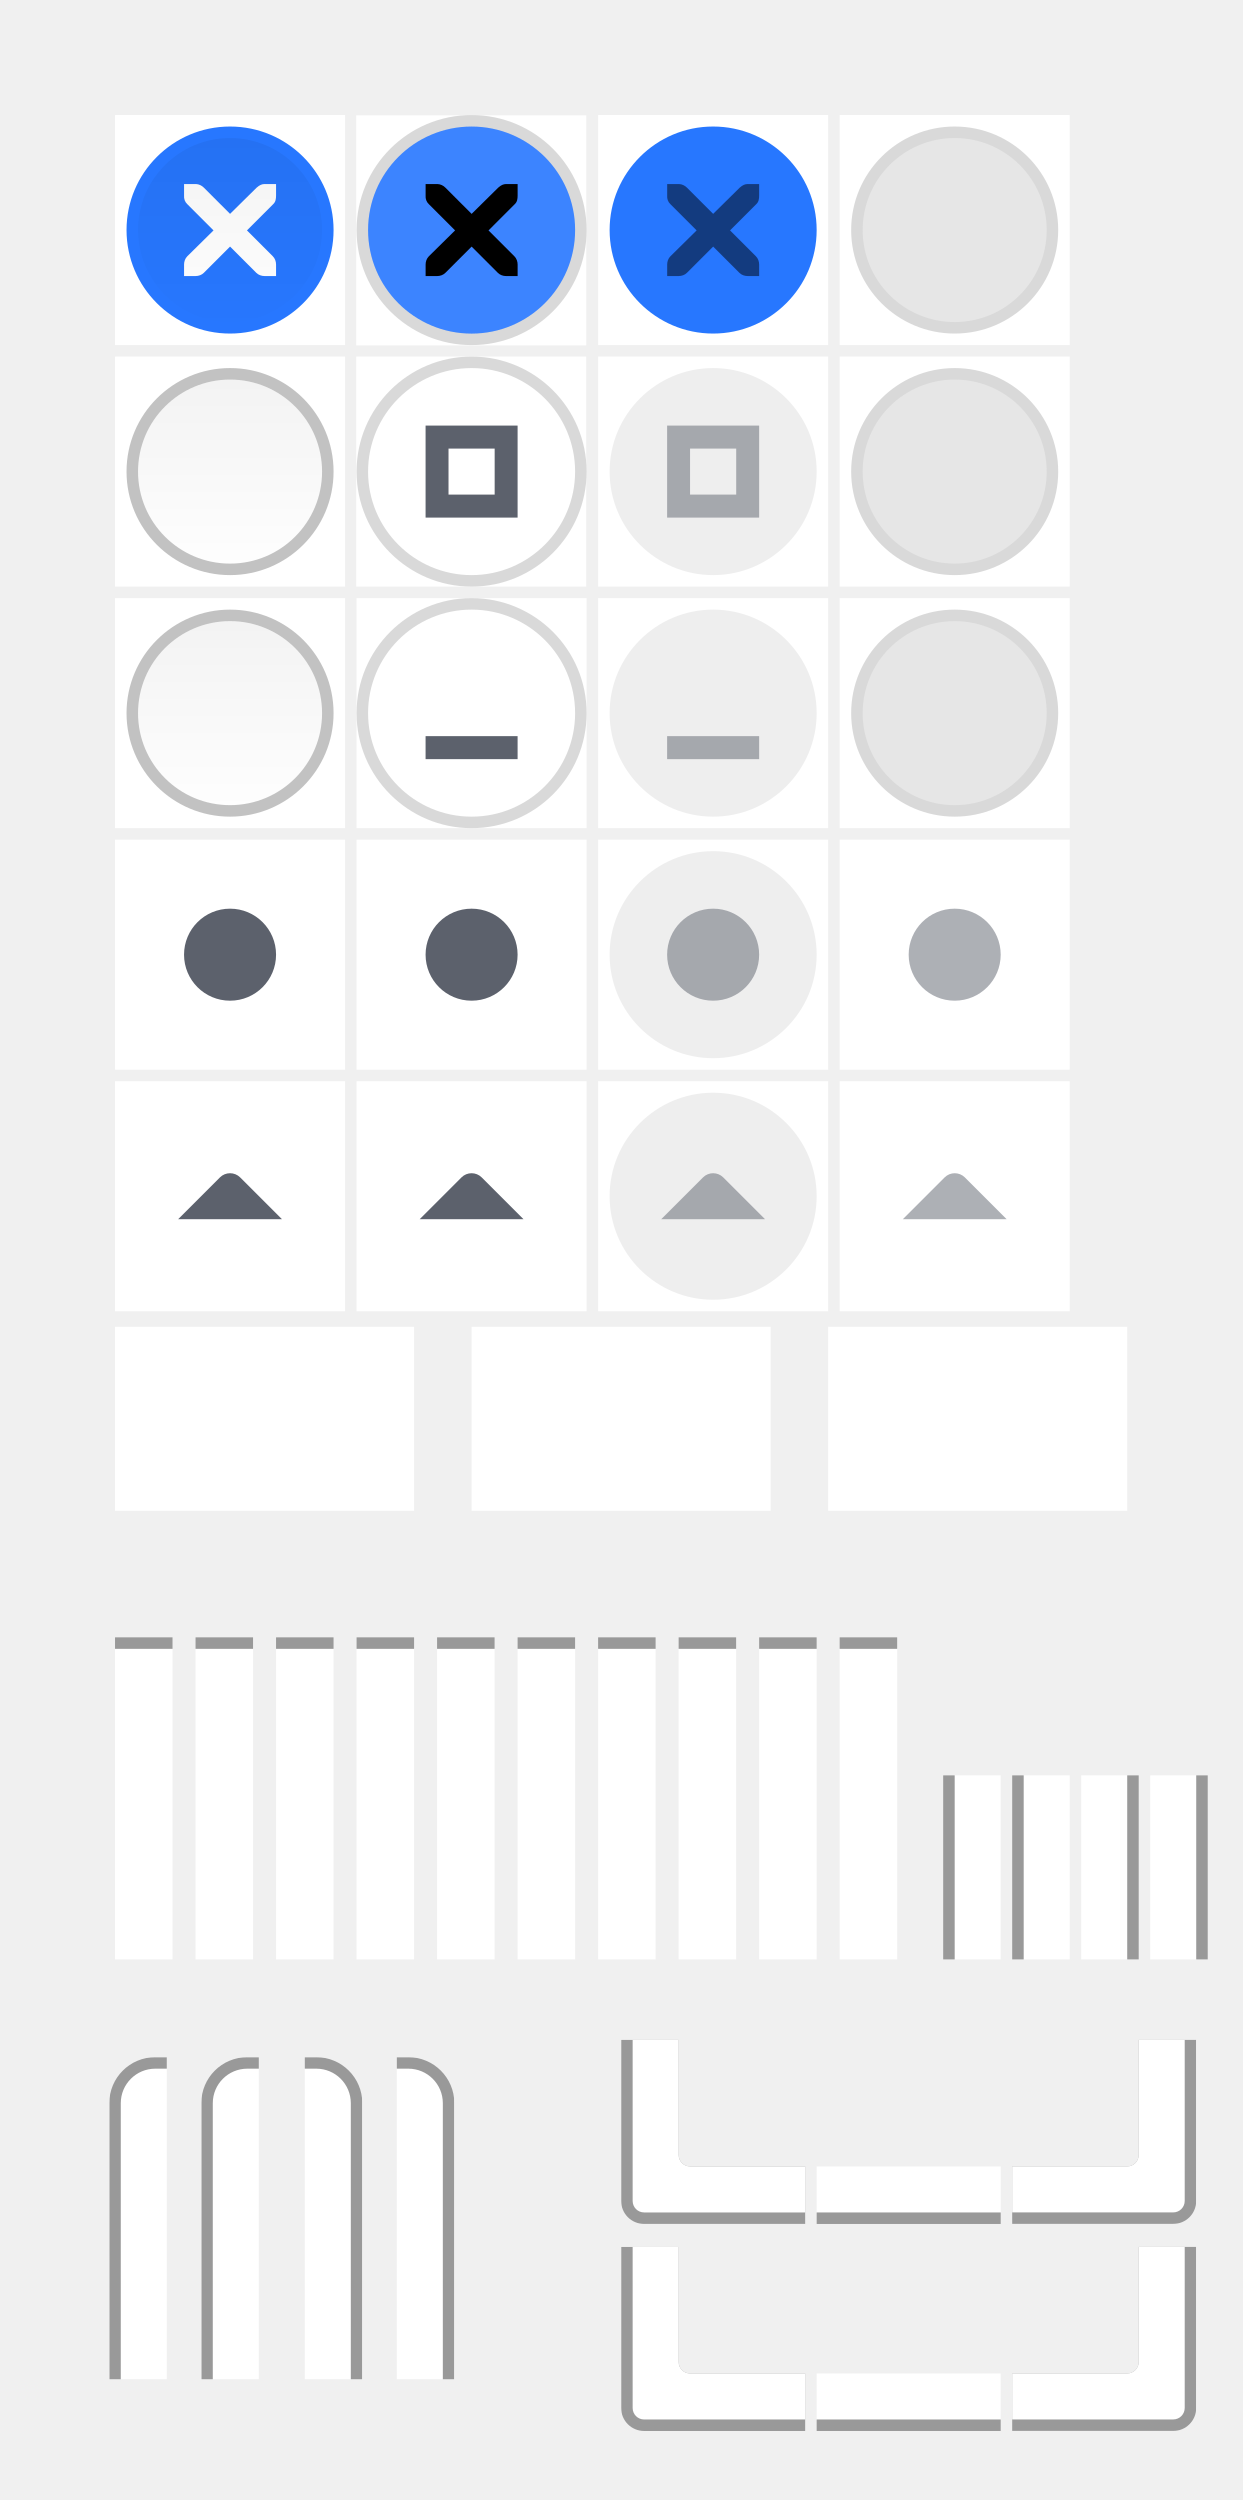
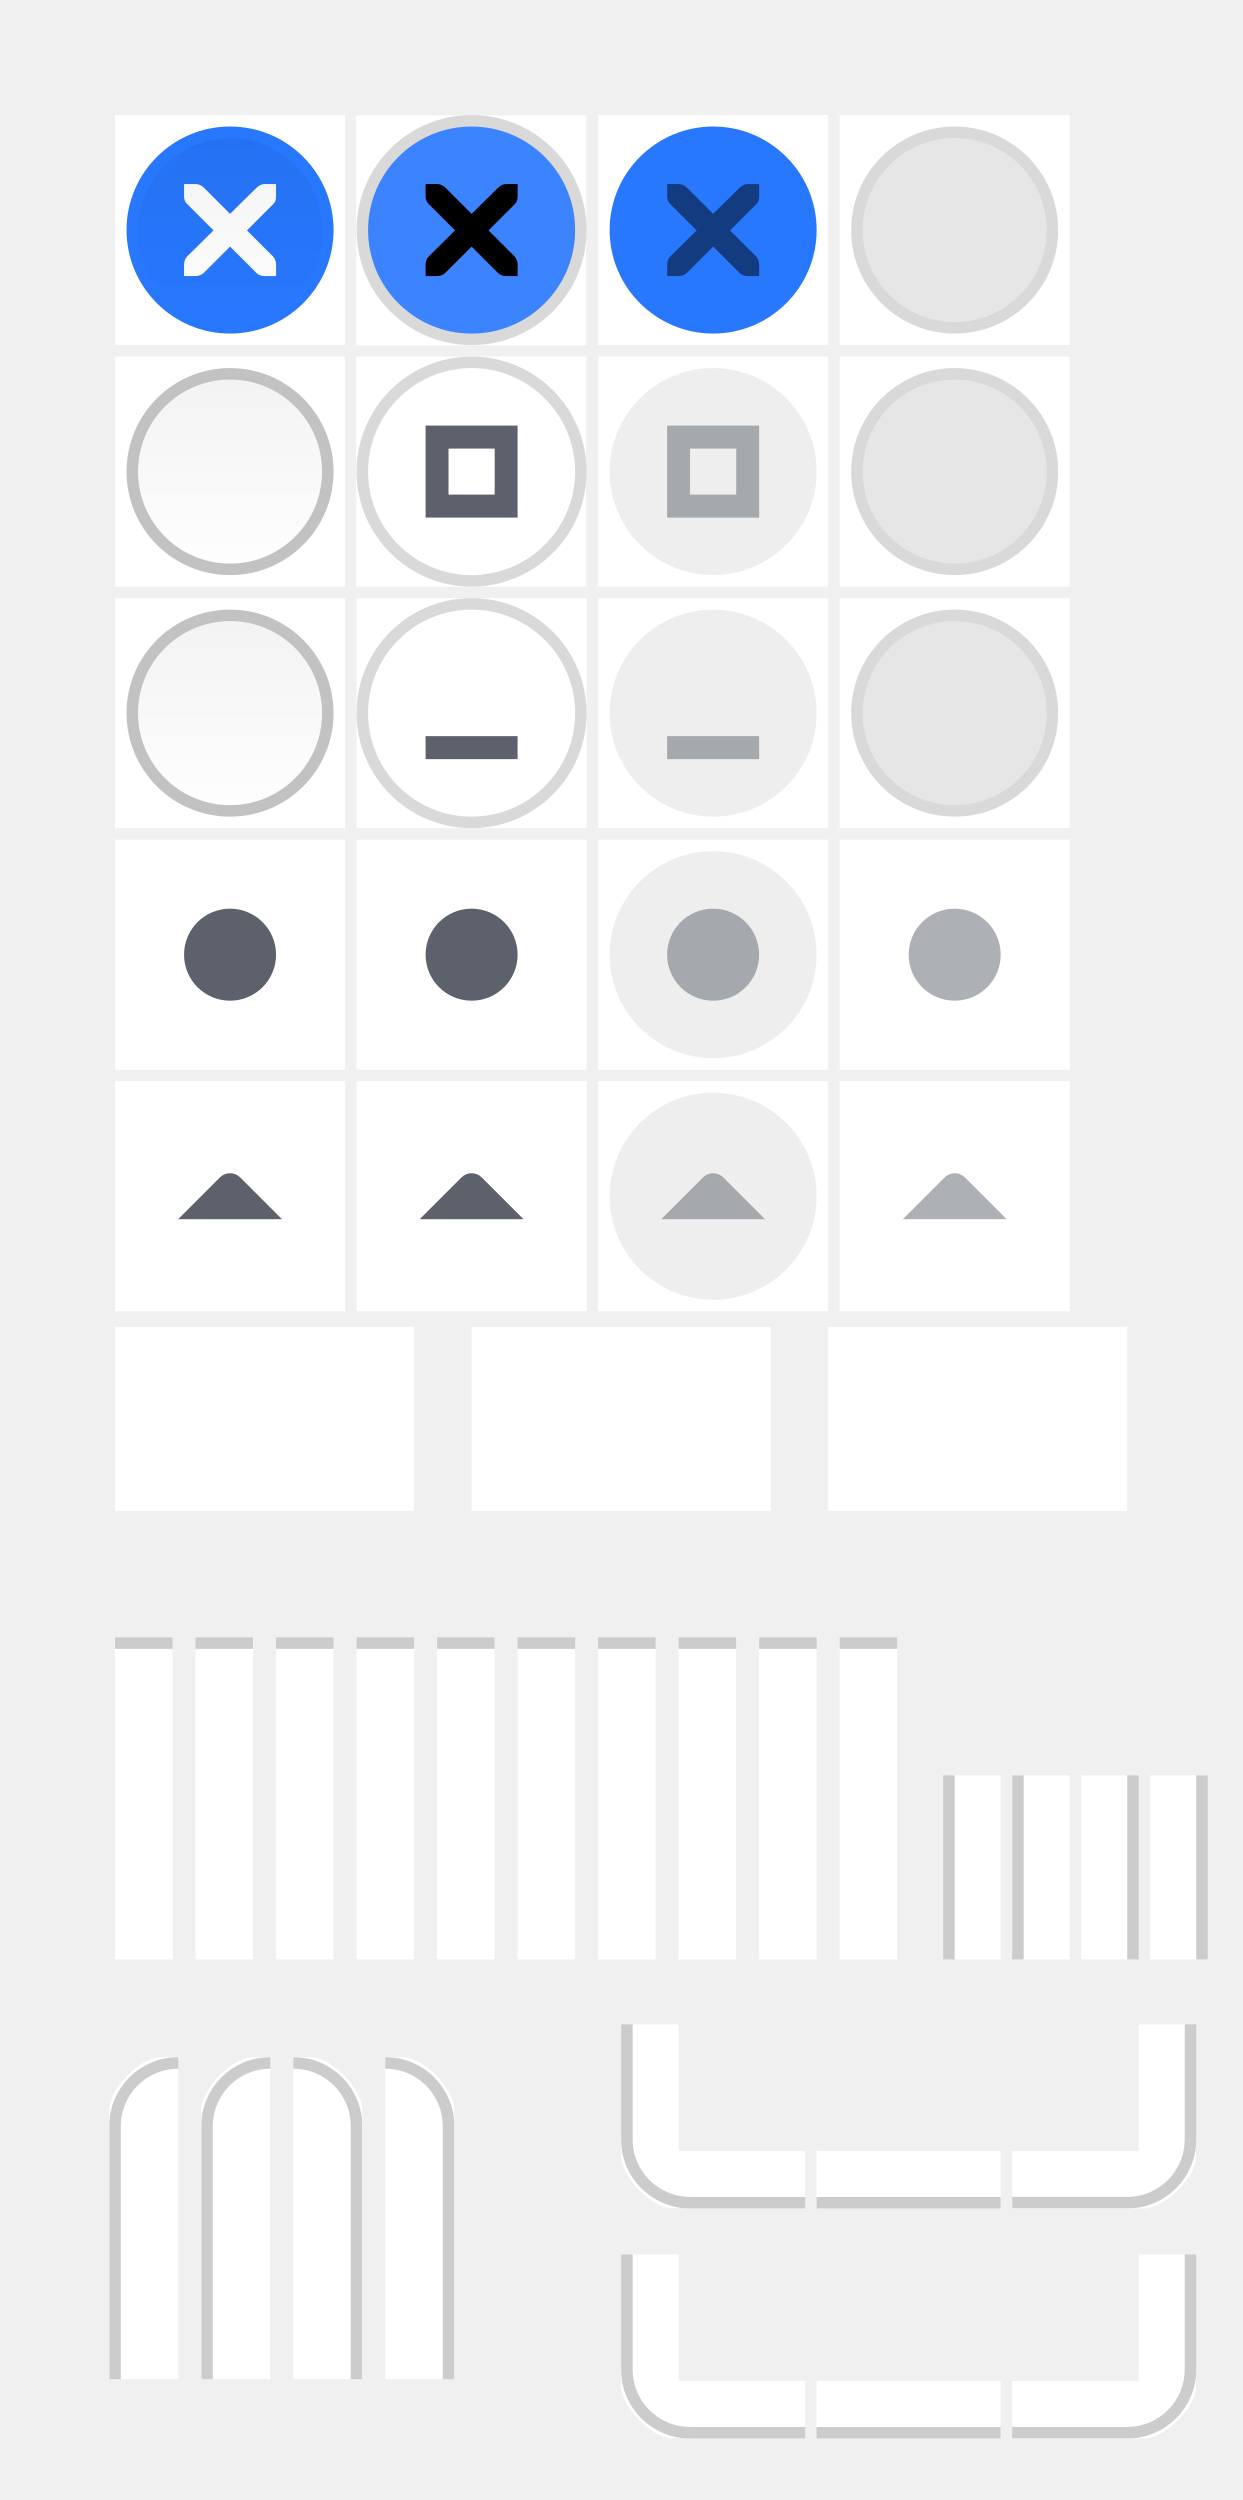
<svg xmlns="http://www.w3.org/2000/svg" xmlns:xlink="http://www.w3.org/1999/xlink" version="1.1" viewBox="0 0 108 217.35">
  <defs>
    <linearGradient id="linearGradient1168">
      <stop style="stop-opacity:.05" offset="0" />
      <stop style="stop-opacity:0" offset="1" />
    </linearGradient>
    <linearGradient id="linearGradient1086">
      <stop stop-color="#fff" offset="0" />
      <stop stop-color="#fff" offset=".6" />
      <stop stop-color="#bababa" offset="1" />
    </linearGradient>
-     <clipPath id="b">
-       <rect x="109.41" y="196.63" width="16" height="16" opacity=".3" />
-     </clipPath>
-     <clipPath id="a">
-       <rect x="9.5" y="178.85" width="5" height="28" fill="#fff" opacity=".539" />
-     </clipPath>
    <radialGradient id="radialGradient1090-7-9" cx="19" cy="571.7" r="7.503" gradientTransform="matrix(1.433,-5.4148e-7,5.4109e-7,1.433,-8.2283,-213.91)" gradientUnits="userSpaceOnUse" xlink:href="#linearGradient1086" />
    <radialGradient id="radialGradient1090-7-93" cx="19" cy="571.7" r="7.503" gradientTransform="matrix(1.433,-5.4148e-7,5.4109e-7,1.433,-8.2283,-180.9)" gradientUnits="userSpaceOnUse" xlink:href="#linearGradient1086" />
    <radialGradient id="radialGradient1090-4-5" cx="19" cy="571.7" r="7.503" gradientTransform="matrix(1.4224,-5.3748e-7,5.371e-7,1.4224,57.973,-174.87)" gradientUnits="userSpaceOnUse" xlink:href="#linearGradient1086" />
    <radialGradient id="radialGradient1090-4-5-7" cx="19" cy="571.7" r="7.503" gradientTransform="matrix(1.4224,-5.3748e-7,5.371e-7,1.4224,57.973,-207.87)" gradientUnits="userSpaceOnUse" xlink:href="#linearGradient1086" />
    <radialGradient id="radialGradient1090-4-5-7-3" cx="19" cy="571.7" r="7.503" gradientTransform="matrix(1.4224 -5.3748e-7 5.371e-7 1.4224 57.973 -174.87)" gradientUnits="userSpaceOnUse" xlink:href="#linearGradient1086" />
    <radialGradient id="radialGradient1090-4-5-7-5" cx="19" cy="571.7" r="7.503" gradientTransform="matrix(1.4224 -5.3748e-7 5.371e-7 1.4224 57.973 -207.87)" gradientUnits="userSpaceOnUse" xlink:href="#linearGradient1086" />
    <linearGradient id="linearGradient1080" x1="19" x2="19" y1="562.36" y2="581.25" gradientTransform="translate(-1e-7)" gradientUnits="userSpaceOnUse" xlink:href="#linearGradient1168" />
    <linearGradient id="linearGradient1080-2" x1="19" x2="19" y1="562.36" y2="581.25" gradientTransform="translate(2.7e-7 33)" gradientUnits="userSpaceOnUse" xlink:href="#linearGradient1168" />
    <linearGradient id="linearGradient1080-7" x1="19" x2="19" y1="562.36" y2="581.25" gradientTransform="translate(-2.9e-7 66)" gradientUnits="userSpaceOnUse" xlink:href="#linearGradient1168" />
+     <clipPath id="a-9">
+       <rect x="9.5" y="178.85" width="6" height="28" fill="#fff" opacity=".539" />
+     </clipPath>
+     <clipPath id="b-8">
+       <rect x="109.41" y="196.63" width="16" height="16" opacity=".3" />
+     </clipPath>
+     <clipPath id="clipPath6191">
+       <path d="m9.5 194.85v-16h16v5h-11v11z" style="stroke-linecap:round;stroke-linejoin:round;stroke-width:30.2" />
+     </clipPath>
  </defs>
  <g id="close-active" transform="translate(1.0005 -551.36)">
    <rect x="9" y="561.36" width="20" height="20" fill="#fff" stroke-width=".714" />
    <path d="m19 562.36c-4.964 0-9 4.036-9 9 0 4.964 4.036 9 9 9s9-4.036 9-9-4.036-9-9-9z" color="#000000" color-rendering="auto" dominant-baseline="auto" fill="#2777ff" image-rendering="auto" shape-rendering="auto" solid-color="#000000" stop-color="#000000" />
    <path d="m15.003 567.36h1c0.011-1.4e-4 0.021-4.8e-4 0.031 0 0.255 0.011 0.51 0.129 0.687 0.312l2.28 2.281 2.312-2.281c0.266-0.231 0.447-0.305 0.687-0.312h1v1c0 0.286-0.034 0.551-0.25 0.75l-2.28 2.281 2.249 2.25c0.188 0.188 0.281 0.453 0.281 0.719v1h-1c-0.265-1e-5 -0.53-0.093-0.719-0.281l-2.28-2.281-2.28 2.281c-0.188 0.188-0.453 0.281-0.719 0.281h-1v-1c0-0.265 0.093-0.531 0.281-0.719l2.28-2.25-2.28-2.281c-0.211-0.195-0.303-0.469-0.281-0.75v-1z" color="#bebebe" enable-background="new" fill="#fff" stroke-width="1.333" />
    <path d="m19 563.36c-4.412 0-8 3.588-8 8 0 4.412 3.588 8 8 8s8-3.588 8-8-3.588-8-8-8z" color="#000000" color-rendering="auto" dominant-baseline="auto" fill="#2777ff" image-rendering="auto" shape-rendering="auto" solid-color="#000000" stop-color="#000000" style="fill:url(#linearGradient1080);stroke-width:.889" />
  </g>
  <g id="close-prelight" transform="matrix(1.0573 0 0 1.0573 -13.977 -584.07)">
    <rect x="42.51" y="561.9" width="18.917" height="18.917" fill="#fff" stroke-width=".676" />
    <path d="m51.998 562.35c-4.959 0-8.985 4.026-8.985 8.985 0 4.959 4.026 8.985 8.985 8.985s8.985-4.026 8.985-8.985c0-4.959-4.026-8.985-8.985-8.985z" color="#000000" color-rendering="auto" dominant-baseline="auto" fill="#2777ff" image-rendering="auto" shape-rendering="auto" solid-color="#000000" stop-color="#000000" style="stroke-width:.946;stroke:#d9d9d9" />
    <path d="m51.998 562.82c-4.698 0-8.512 3.814-8.512 8.512s3.814 8.512 8.512 8.512 8.512-3.814 8.512-8.512-3.814-8.512-8.512-8.512z" color="#000000" color-rendering="auto" dominant-baseline="auto" fill="#fff" image-rendering="auto" opacity=".1" shape-rendering="auto" solid-color="#000000" stop-color="#000000" style="fill:#fff" />
    <path d="m48.217 567.55h0.946c0.01-1.3e-4 0.02-4.5e-4 0.03 0 0.241 0.01 0.482 0.122 0.65 0.296l2.157 2.158 2.187-2.158c0.251-0.218 0.422-0.289 0.65-0.296h0.946v0.946c0 0.271-0.032 0.521-0.236 0.709l-2.157 2.158 2.127 2.128c0.178 0.178 0.266 0.429 0.266 0.68v0.946h-0.946c-0.251-1e-5 -0.502-0.088-0.68-0.266l-2.157-2.158-2.157 2.158c-0.178 0.178-0.429 0.266-0.68 0.266h-0.946v-0.946c0-0.251 0.088-0.502 0.266-0.68l2.157-2.128-2.157-2.158c-0.199-0.184-0.287-0.444-0.266-0.709v-0.946z" color="#bebebe" enable-background="new" fill="#fff" stroke-width="1.261" style="fill:#000" />
  </g>
  <g id="close-pressed" transform="translate(-23 -551.36)">
    <rect x="75" y="561.36" width="20" height="20" fill="#fff" stroke-width=".714" />
    <path d="m85 562.36c-4.964 0-9 4.036-9 9s4.036 9 9 9 9-4.036 9-9-4.036-9-9-9z" color="#000000" color-rendering="auto" dominant-baseline="auto" fill="#2777ff" image-rendering="auto" shape-rendering="auto" solid-color="#000000" stop-color="#000000" />
    <path d="m81.003 567.36h1c0.011-1.2e-4 0.021-4.7e-4 0.031 0 0.255 0.011 0.51 0.129 0.687 0.312l2.28 2.281 2.312-2.281c0.266-0.23 0.447-0.305 0.687-0.312h1v1c0 0.286-0.034 0.551-0.25 0.75l-2.28 2.281 2.249 2.25c0.188 0.188 0.281 0.453 0.281 0.719v1h-1c-0.265-1e-5 -0.53-0.093-0.718-0.281l-2.28-2.281-2.28 2.281c-0.188 0.188-0.453 0.281-0.718 0.281h-1v-1c0-0.265 0.093-0.531 0.281-0.719l2.28-2.25-2.28-2.281c-0.211-0.195-0.303-0.469-0.281-0.75v-1z" color="#bebebe" enable-background="new" opacity=".5" stroke-width="1.333" style="opacity:.5" />
  </g>
  <g id="close-inactive" transform="translate(-35 -551.36)">
    <rect x="108" y="561.36" width="20" height="20" fill="#fff" stroke-width=".714" />
    <path d="m118 562.86c-4.694 0-8.5 3.806-8.5 8.5 0 4.694 3.806 8.5 8.5 8.5s8.5-3.806 8.5-8.5-3.806-8.5-8.5-8.5z" fill="#e6e6e6" stroke="#dadada" style="fill:#e6e6e6;stroke:#d9d9d9" />
  </g>
  <g id="maximize-active" transform="translate(1.0005 -563.36)">
    <rect x="9" y="594.36" width="20" height="20" fill="#fff" stroke-width=".714" />
    <path d="m19 595.86c-4.694 0-8.5 3.806-8.5 8.5 0 4.694 3.806 8.5 8.5 8.5s8.5-3.806 8.5-8.5-3.806-8.5-8.5-8.5z" fill="url(#radialGradient1090-7-9)" stroke="#bababa" style="fill:#fff;stroke:#c2c2c2" />
-     <path d="m19 596.36c-4.412 0-8 3.588-8 8 0 4.412 3.588 8 8 8s8-3.588 8-8c0-4.412-3.588-8-8-8z" color="#000000" color-rendering="auto" dominant-baseline="auto" fill="#2777ff" image-rendering="auto" shape-rendering="auto" solid-color="#000000" stop-color="#000000" style="fill:url(#linearGradient1080-2);stroke-width:.889" />
+     <path d="m19 596.36c-4.412 0-8 3.588-8 8 0 4.412 3.588 8 8 8s8-3.588 8-8-3.588-8-8-8z" color="#000000" color-rendering="auto" dominant-baseline="auto" fill="#2777ff" image-rendering="auto" shape-rendering="auto" solid-color="#000000" stop-color="#000000" style="fill:url(#linearGradient1080-2);stroke-width:.889" />
  </g>
  <g id="maximize-prelight" transform="translate(-11 -563.36)">
    <rect x="41.967" y="594.36" width="20" height="20" fill="#fff" stroke-width=".714" />
-     <path d="m52 594.86c-5.243 0-9.5 4.257-9.5 9.5 0 5.243 4.257 9.5 9.5 9.5 5.243 0 9.5-4.257 9.5-9.5 0-5.243-4.257-9.5-9.5-9.5z" color="#000000" color-rendering="auto" dominant-baseline="auto" fill="#fff" image-rendering="auto" shape-rendering="auto" solid-color="#000000" stop-color="#000000" style="fill:#fff;stroke:#d9d9d9" />
+     <path d="m52 594.86c-5.243 0-9.5 4.257-9.5 9.5 0 5.243 4.257 9.5 9.5 9.5s9.5-4.257 9.5-9.5c0-5.243-4.257-9.5-9.5-9.5z" color="#000000" color-rendering="auto" dominant-baseline="auto" fill="#fff" image-rendering="auto" shape-rendering="auto" solid-color="#000000" stop-color="#000000" style="fill:#fff;stroke:#d9d9d9" />
    <path d="m48 600.36v8h8v-8zm1.994 2h4.012v4h-4.012z" color="#000000" color-rendering="auto" dominant-baseline="auto" fill="#5c616c" image-rendering="auto" shape-rendering="auto" solid-color="#000000" style="fill:#5c616c" />
  </g>
  <g id="maximize-pressed" transform="translate(-23 -563.36)">
    <rect x="75" y="594.36" width="20" height="20" fill="#fff" stroke-width=".714" />
    <path d="m85 595.36c-4.964 0-9 4.036-9 9s4.036 9 9 9 9-4.036 9-9-4.036-9-9-9z" color="#000000" color-rendering="auto" dominant-baseline="auto" fill="url(#radialGradient1090-4-5-7-5)" image-rendering="auto" shape-rendering="auto" solid-color="#000000" stop-color="#000000" style="fill:#eee" />
    <path d="m81 600.36v8h8v-8zm1.994 2h4.012v4h-4.012z" color="#000000" color-rendering="auto" dominant-baseline="auto" fill="#5c616c" image-rendering="auto" shape-rendering="auto" solid-color="#000000" style="opacity:.5" />
  </g>
  <g id="maximize-inactive" transform="translate(-35 -563.36)">
    <rect x="108" y="594.36" width="20" height="20" fill="#fff" stroke-width=".714" />
    <path d="m118 595.86c-4.694 0-8.5 3.806-8.5 8.5 0 4.694 3.806 8.5 8.5 8.5s8.5-3.806 8.5-8.5-3.806-8.5-8.5-8.5z" fill="#e6e6e6" stroke="#dadada" style="fill:#e6e6e6;stroke:#d9d9d9" />
  </g>
  <g id="hide-active" transform="translate(1.0005 -575.36)">
    <rect x="9" y="627.36" width="20" height="20" fill="#fff" stroke-width=".714" />
    <path d="m19 628.86c-4.694 0-8.5 3.806-8.5 8.5 0 4.694 3.806 8.5 8.5 8.5s8.5-3.806 8.5-8.5-3.806-8.5-8.5-8.5z" fill="url(#radialGradient1090-7-93)" stroke="#bababa" style="fill:#fff;stroke:#c2c2c2" />
    <path d="m19 629.36c-4.412 0-8 3.588-8 8 0 4.412 3.588 8 8 8s8-3.588 8-8-3.588-8-8-8z" color="#000000" color-rendering="auto" dominant-baseline="auto" fill="#2777ff" image-rendering="auto" shape-rendering="auto" solid-color="#000000" stop-color="#000000" style="fill:url(#linearGradient1080-7);stroke-width:.889" />
  </g>
  <g id="hide-prelight" transform="translate(-11 -575.36)">
    <rect x="42" y="627.36" width="20" height="20" fill="#fff" stroke-width=".714" />
-     <path d="m52 627.86c-5.243 0-9.5 4.257-9.5 9.5 0 5.243 4.257 9.5 9.5 9.5 5.243 0 9.5-4.257 9.5-9.5 0-5.243-4.257-9.5-9.5-9.5z" color="#000000" color-rendering="auto" dominant-baseline="auto" fill="#fff" image-rendering="auto" shape-rendering="auto" solid-color="#000000" stop-color="#000000" style="fill:#fff;stroke:#d9d9d9" />
+     <path d="m52 627.86c-5.243 0-9.5 4.257-9.5 9.5 0 5.243 4.257 9.5 9.5 9.5s9.5-4.257 9.5-9.5c0-5.243-4.257-9.5-9.5-9.5z" color="#000000" color-rendering="auto" dominant-baseline="auto" fill="#fff" image-rendering="auto" shape-rendering="auto" solid-color="#000000" stop-color="#000000" style="fill:#fff;stroke:#d9d9d9" />
    <path d="m48 639.36v2h8v-2" color="#000000" color-rendering="auto" dominant-baseline="auto" fill="#5c616c" image-rendering="auto" shape-rendering="auto" solid-color="#000000" style="fill:#5c616c" />
  </g>
  <g id="hide-pressed" transform="translate(-23 -575.36)">
    <rect x="75" y="627.36" width="20" height="20" fill="#fff" stroke-width=".714" />
    <path d="m85 628.36c-4.964 0-9 4.036-9 9s4.036 9 9 9 9-4.036 9-9-4.036-9-9-9z" color="#000000" color-rendering="auto" dominant-baseline="auto" fill="url(#radialGradient1090-4-5-7-3)" image-rendering="auto" shape-rendering="auto" solid-color="#000000" stop-color="#000000" style="fill:#eee" />
    <path d="m81 639.36v2h8v-2" color="#000000" color-rendering="auto" dominant-baseline="auto" fill="#5c616c" image-rendering="auto" shape-rendering="auto" solid-color="#000000" style="opacity:.5" />
  </g>
  <g id="hide-inactive" transform="translate(-35 -575.36)">
    <rect x="108" y="627.36" width="20" height="20" fill="#fff" stroke-width=".714" />
    <path d="m118 628.86c-4.694 0-8.5 3.806-8.5 8.5 0 4.694 3.806 8.5 8.5 8.5s8.5-3.806 8.5-8.5-3.806-8.5-8.5-8.5z" fill="#e6e6e6" stroke="#dadada" style="fill:#e6e6e6;stroke:#d9d9d9" />
  </g>
  <rect id="menu-active" x="10" y="115.35" width="26" height="16" fill="#fff" />
  <use id="menu-pressed" transform="translate(31 -2.0352e-5)" width="100%" height="100%" fill="#ffffff" xlink:href="#menu-active" />
  <use id="menu-inactive" transform="translate(62 -2.0352e-5)" width="100%" height="100%" fill="#ffffff" xlink:href="#menu-active" />
  <g id="title-1-active">
    <g id="" transform="matrix(.17857 0 0 1 9.1072 -415.01)">
      <rect x="5" y="557.36" width="28" height="28" fill="#fff" />
    </g>
-     <rect x="10" y="142.35" width="5" height="1" opacity=".4" />
+     <rect x="10" y="142.35" width="5" height="1" opacity=".4" style="opacity:.2" />
  </g>
  <use id="title-2-active" transform="translate(7)" width="100%" height="100%" xlink:href="#title-1-active" />
  <use id="title-3-active" transform="translate(14)" width="100%" height="100%" xlink:href="#title-1-active" />
  <use id="title-4-active" transform="translate(21)" width="100%" height="100%" xlink:href="#title-1-active" />
  <use id="title-5-active" transform="translate(28)" width="100%" height="100%" xlink:href="#title-1-active" />
  <use id="title-1-inactive" transform="translate(35)" width="100%" height="100%" xlink:href="#title-1-active" />
  <use id="title-2-inactive" transform="translate(42)" width="100%" height="100%" xlink:href="#title-1-active" />
  <use id="title-3-inactive" transform="translate(49)" width="100%" height="100%" xlink:href="#title-1-active" />
  <use id="title-4-inactive" transform="translate(56)" width="100%" height="100%" xlink:href="#title-1-active" />
  <use id="title-5-inactive" transform="translate(63)" width="100%" height="100%" xlink:href="#title-1-active" />
  <g id="stick-active" transform="translate(1.0005 -521.36)">
    <rect x="9" y="594.36" width="20" height="20" fill="#fff" stroke-width=".714" />
    <circle cx="19" cy="604.36" r="4" fill="#5c616c" />
  </g>
  <g id="stick-prelight" transform="translate(-11 -521.36)">
    <rect x="42" y="594.36" width="20" height="20" fill="#fff" stroke-width=".714" />
    <path d="m52.033 595.36c-4.967 0-9 4.033-9 9s4.033 9 9 9 9-4.033 9-9-4.033-9-9-9z" color="#000000" color-rendering="auto" dominant-baseline="auto" fill="#fff" image-rendering="auto" shape-rendering="auto" solid-color="#000000" stop-color="#000000" />
    <circle cx="52" cy="604.36" r="4" fill="#5c616c" style="fill:#5c616c" />
  </g>
  <g id="stick-pressed" transform="translate(-23 -521.36)">
    <rect x="75" y="594.36" width="20" height="20" fill="#fff" stroke-width=".714" />
    <path d="m85 595.36c-4.964 0-9 4.036-9 9s4.036 9 9 9 9-4.036 9-9-4.036-9-9-9z" color="#000000" color-rendering="auto" dominant-baseline="auto" fill="url(#radialGradient1090-4-5-7)" image-rendering="auto" shape-rendering="auto" solid-color="#000000" stop-color="#000000" style="fill:#eee" />
    <circle cx="85" cy="604.36" r="4" fill="#5c616c" style="opacity:.5" />
  </g>
  <g id="stick-inactive" transform="translate(-35 -521.36)">
    <rect x="108" y="594.36" width="20" height="20" fill="#fff" stroke-width=".714" />
    <circle cx="118" cy="604.36" r="4" fill="#5c616c" opacity=".5" />
  </g>
  <g id="shade-active" transform="translate(1.0005 -533.36)">
    <rect x="8.999" y="627.36" width="20" height="20" fill="#fff" stroke-width=".714" />
    <path d="m23.515 639.36-3.638-3.638c-0.483-0.483-1.272-0.483-1.755 0l-3.638 3.638h9.031" fill="#5c616c" fill-rule="evenodd" stroke-width="1.515" />
  </g>
  <g id="shade-prelight" transform="translate(-11 -533.36)">
    <rect x="42" y="627.36" width="20" height="20" fill="#fff" stroke-width=".714" />
    <path d="m52.033 628.36c-4.967 0-9 4.033-9 9s4.033 9 9 9 9-4.033 9-9-4.033-9-9-9z" color="#000000" color-rendering="auto" dominant-baseline="auto" fill="#fff" image-rendering="auto" shape-rendering="auto" solid-color="#000000" stop-color="#000000" />
    <path d="m56.515 639.36-3.638-3.638c-0.483-0.483-1.272-0.483-1.755 0l-3.638 3.638h9.031" fill="#5c616c" fill-rule="evenodd" stroke-width="1.515" style="fill:#5c616c" />
  </g>
  <g id="shade-pressed" transform="translate(-23 -533.36)">
    <rect x="75" y="627.36" width="20" height="20" fill="#fff" stroke-width=".714" />
    <path d="m85 628.36c-4.964 0-9 4.036-9 9s4.036 9 9 9 9-4.036 9-9-4.036-9-9-9z" color="#000000" color-rendering="auto" dominant-baseline="auto" fill="url(#radialGradient1090-4-5)" image-rendering="auto" shape-rendering="auto" solid-color="#000000" stop-color="#000000" style="fill:#eee" />
    <path d="m89.515 639.36-3.638-3.638c-0.483-0.483-1.272-0.483-1.755 0l-3.638 3.638h9.031" fill="#5c616c" fill-rule="evenodd" stroke-width="1.515" style="opacity:.5" />
  </g>
  <g id="shade-inactive" transform="translate(-35 -533.36)">
    <rect x="108" y="627.36" width="20" height="20" fill="#fff" stroke-width=".714" />
    <path d="m122.52 639.36-3.638-3.638c-0.483-0.483-1.272-0.483-1.755 0l-3.638 3.638h9.031" fill="#5c616c" fill-rule="evenodd" opacity=".5" stroke-width="1.515" />
  </g>
-   <g id="top-left-active" clip-path="url(#a)">
-     <rect x="9.5" y="178.85" width="12" height="35" rx="4" ry="4" fill="#fff" />
-     <rect x="10" y="179.35" width="11" height="34" rx="3.5" ry="3.5" fill="none" opacity=".4" stroke="#000" stroke-linecap="square" />
-   </g>
  <rect x="9.5" y="178.85" width="7" height="28" fill="none" />
  <use id="top-left-inactive" transform="translate(8)" width="100%" height="100%" fill="#ffffff" xlink:href="#top-left-active" />
  <use id="top-right-active" transform="matrix(-1,0,0,1,41,0)" width="100%" height="100%" fill="#ffffff" xlink:href="#top-left-active" />
  <use id="top-right-inactive" transform="matrix(-1,0,0,1,49,0)" width="100%" height="100%" fill="#ffffff" xlink:href="#top-left-active" />
  <g id="left-active" transform="translate(25.281 -32.49)">
    <rect x="56.719" y="186.84" width="5" height="16" fill="#fff" />
-     <rect transform="scale(-1,1)" x="-57.719" y="186.84" width="1" height="16" opacity=".4" />
+     <rect transform="scale(-1,1)" x="-57.719" y="186.84" width="1" height="16" opacity=".4" style="opacity:.2" />
  </g>
  <use id="left-inactive" transform="translate(5.9998)" width="100%" height="100%" xlink:href="#left-active" />
  <use id="right-active" transform="matrix(-1,0,0,1,181,0)" width="100%" height="100%" xlink:href="#left-active" />
  <use id="right-inactive" transform="matrix(-1,0,0,1,187,0)" width="100%" height="100%" xlink:href="#left-active" />
-   <use id="bottom-active" transform="rotate(-90 96.001 179.35)" width="100%" height="100%" xlink:href="#left-active" />
-   <use id="bottom-inactive" transform="rotate(-90 105 188.35)" width="100%" height="100%" xlink:href="#left-active" />
-   <g id="bottom-left-active" transform="translate(-55.408 -19.279)" clip-path="url(#b)">
-     <path transform="translate(55.408,19.279)" d="m56.002 175.35c-1.108 0-2 0.892-2 2v14c0 1.108 0.892 2 2 2h14c1.108 0 2-0.892 2-2v-3h-12c-0.554 0-1-0.446-1-1v-12h-3z" fill="#fff" />
-     <path transform="translate(55.408,19.279)" d="m56.002 175.35c-1.108 0-2 0.892-2 2v14c0 1.108 0.892 2 2 2h14c1.108 0 2-0.892 2-2v-3h-12c-0.554 0-1-0.446-1-1v-12h-3z" opacity=".4" />
-     <path transform="translate(55.408,19.279)" d="m56.002 176.35c-0.554 0-1 0.446-1 1v14c0 0.554 0.446 1 1 1h14c0.554 0 1-0.446 1-1v-3h-11c-0.554 0-1-0.446-1-1v-11h-3z" fill="#fff" />
+   <use id="bottom-active" transform="rotate(-90 95.325 178.68)" width="100%" height="100%" xlink:href="#left-active" />
+   <use id="bottom-inactive" transform="rotate(-90 105.32 188.68)" width="100%" height="100%" xlink:href="#left-active" />
+   <use id="bottom-right-active" transform="rotate(-90,79,167)" width="100%" height="100%" xlink:href="#bottom-left-active" />
+   <use id="bottom-right-inactive" transform="rotate(-90 89 177)" width="100%" height="100%" xlink:href="#bottom-left-active" />
+   <use id="bottom-left-inactive" transform="translate(3e-7,20)" width="100%" height="100%" xlink:href="#bottom-left-active" />
+   <g id="top-left-active" clip-path="url(#a-9)">
+     <path d="m14 178.85h19.5c3.324 0 6 2.676 6 6v23c0 3.324-2.676 6-6 6h-18c-3.324 0-6-2.676-6-6l-1.41e-5 -24.5c-9e-7 -1.557 2.534-4.5 4.5-4.5z" style="fill:#fff;stroke-width:1.01" />
+     <path d="m15.5 179.35c3.047 0 5.5 2.453 5.5 5.5v23c0 3.047-2.453 5.5-5.5 5.5s-5.5-2.453-5.5-5.5v-23c0-3.047 2.453-5.5 5.5-5.5z" style="fill:none;opacity:.2;stroke-linecap:square;stroke-width:1.01;stroke:#000" />
  </g>
-   <use id="bottom-right-active" transform="rotate(-90 78.999 168.35)" width="100%" height="100%" xlink:href="#bottom-left-active" />
-   <use id="bottom-right-inactive" transform="rotate(-90 87.999 177.35)" width="100%" height="100%" xlink:href="#bottom-left-active" />
-   <use id="bottom-left-inactive" transform="translate(3e-7 18)" width="100%" height="100%" xlink:href="#bottom-left-active" />
+   <g id="bottom-left-active" transform="translate(-55.41 -20.63)" clip-path="url(#b-8)">
+     <path transform="translate(55.408,19.279)" d="m58.447 193.35h13.555l-0.003-4.999-13.553-1e-3z" fill="#23252e" style="fill:#fff;stroke-width:1.01" />
+     <path d="m113.92 213.63 12.429-2e-3v-1.998l-12.429-2e-5z" opacity=".4" style="opacity:.2" />
+     <use transform="matrix(1,0,0,-1,99.908,391.48)" width="100%" height="100%" clip-path="url(#clipPath6191)" fill="#ffffff" xlink:href="#top-left-active" />
+   </g>
</svg>
